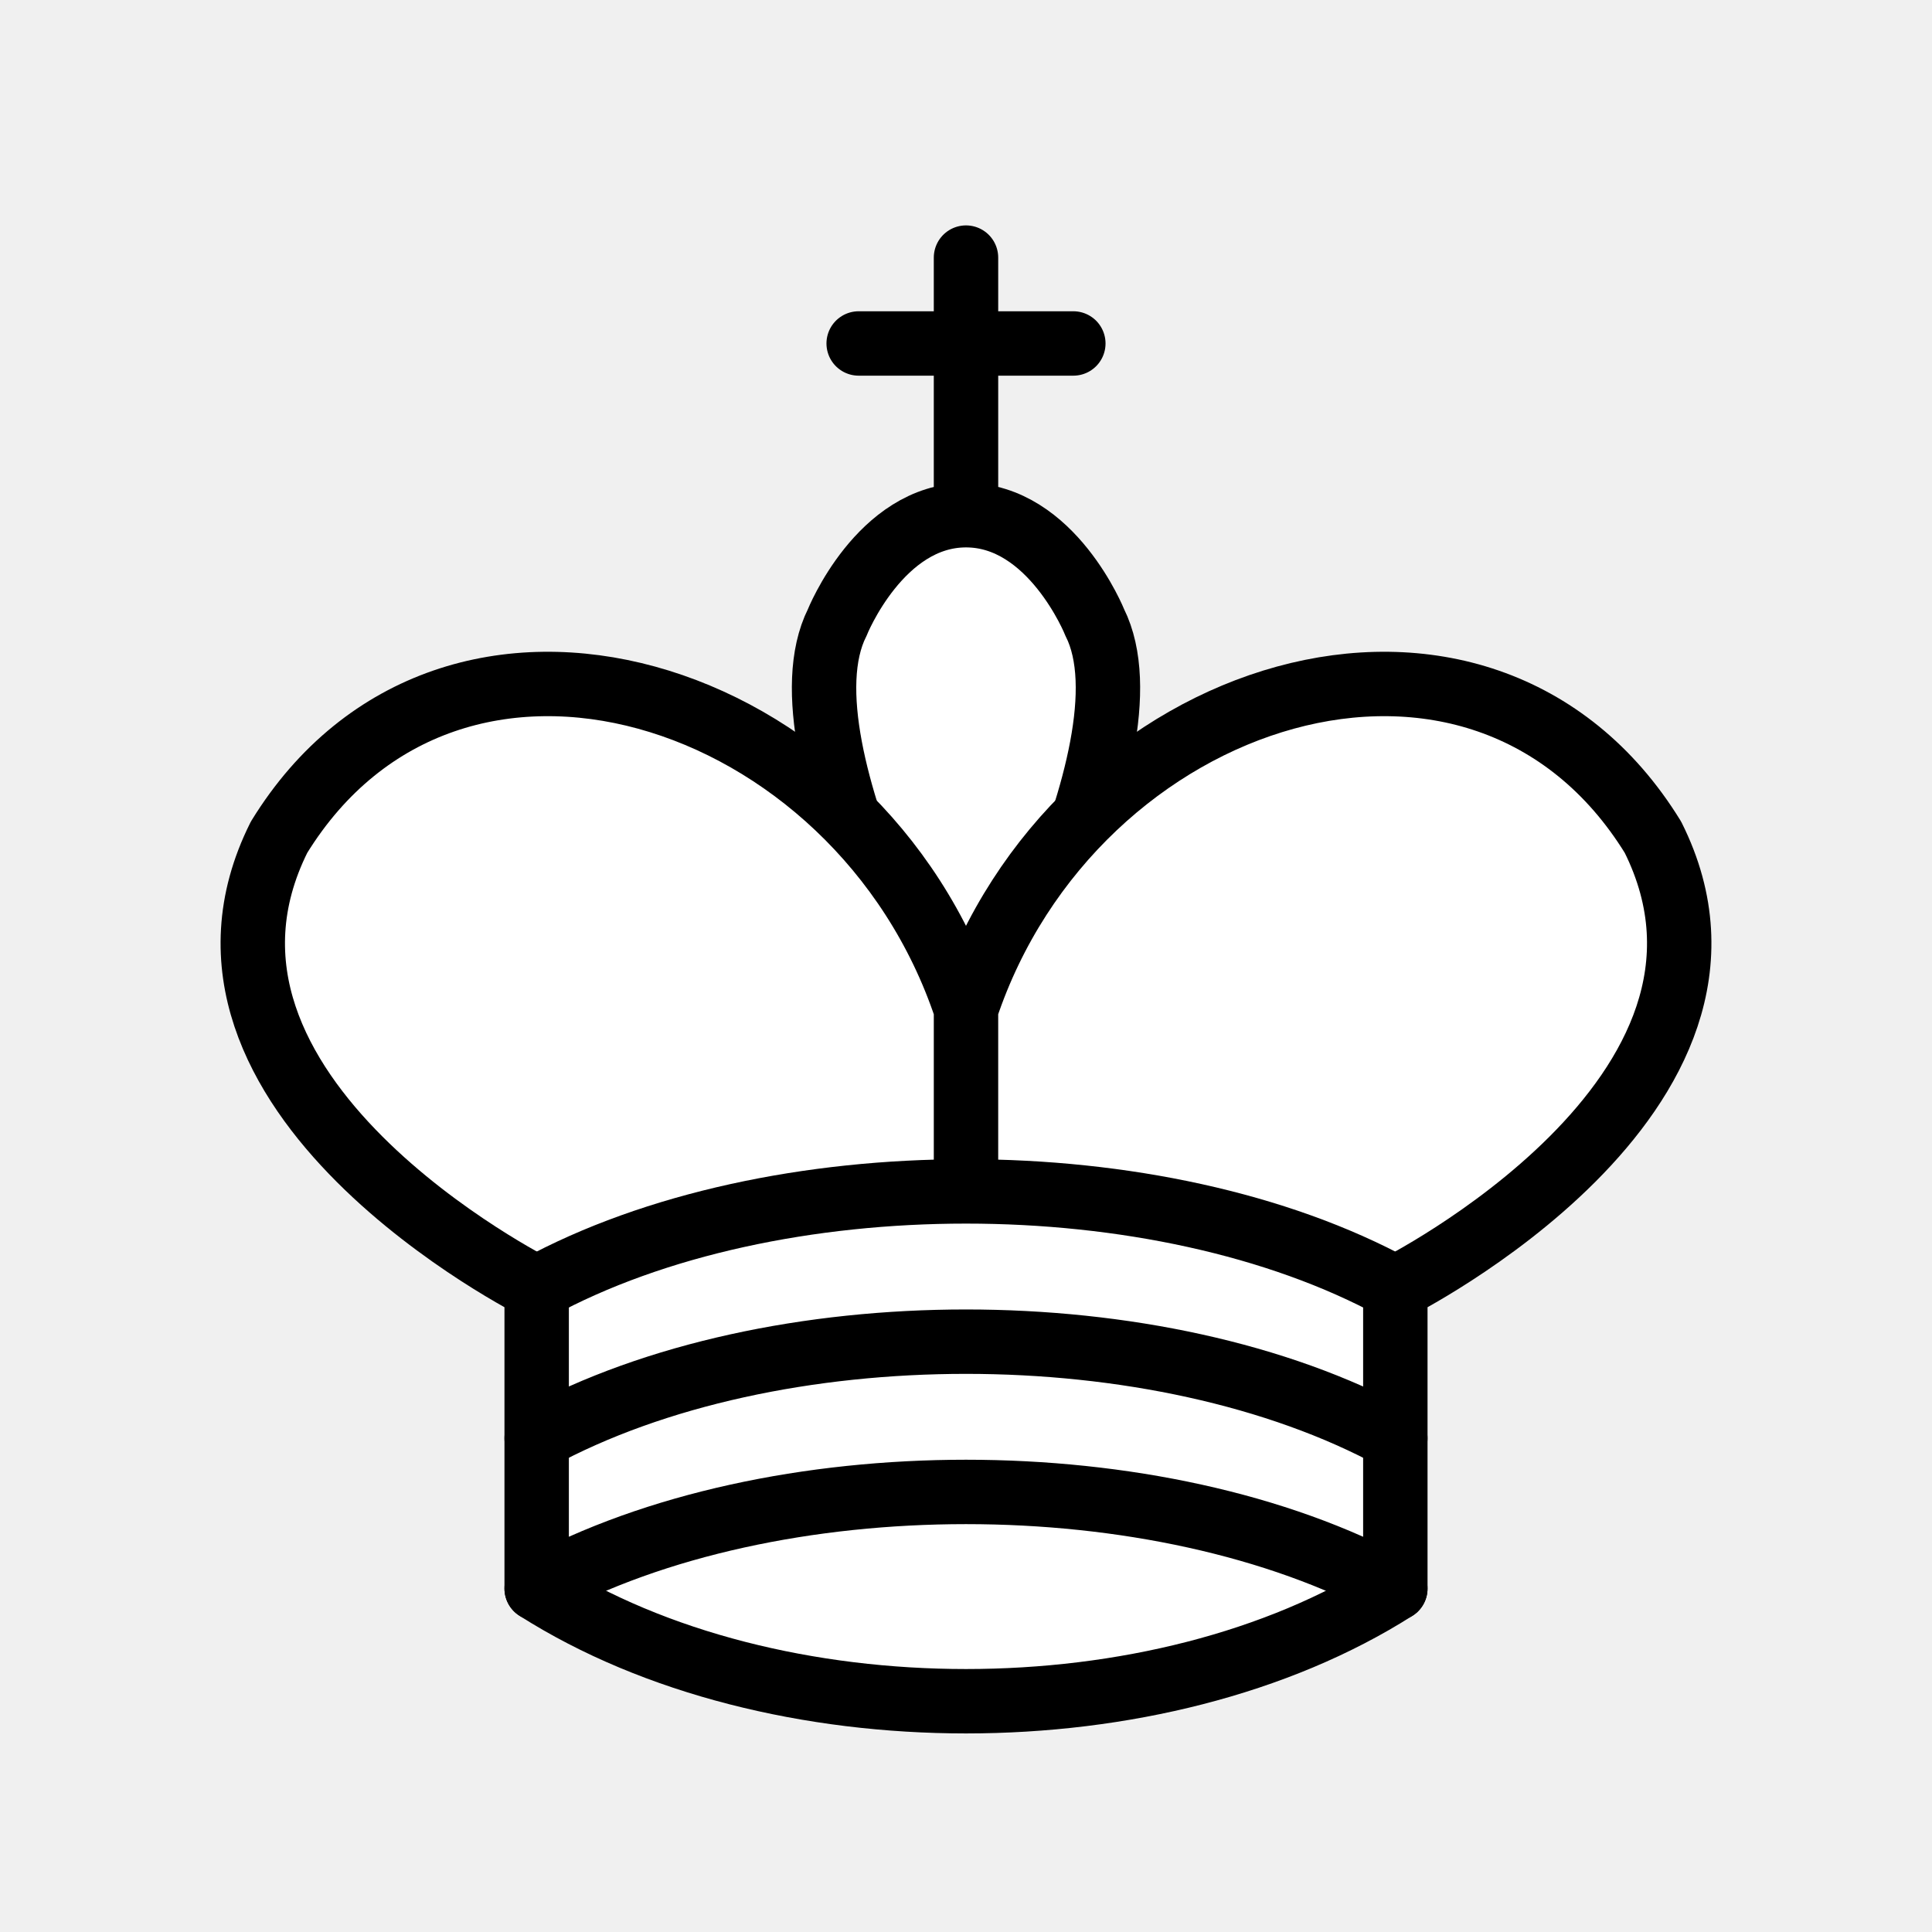
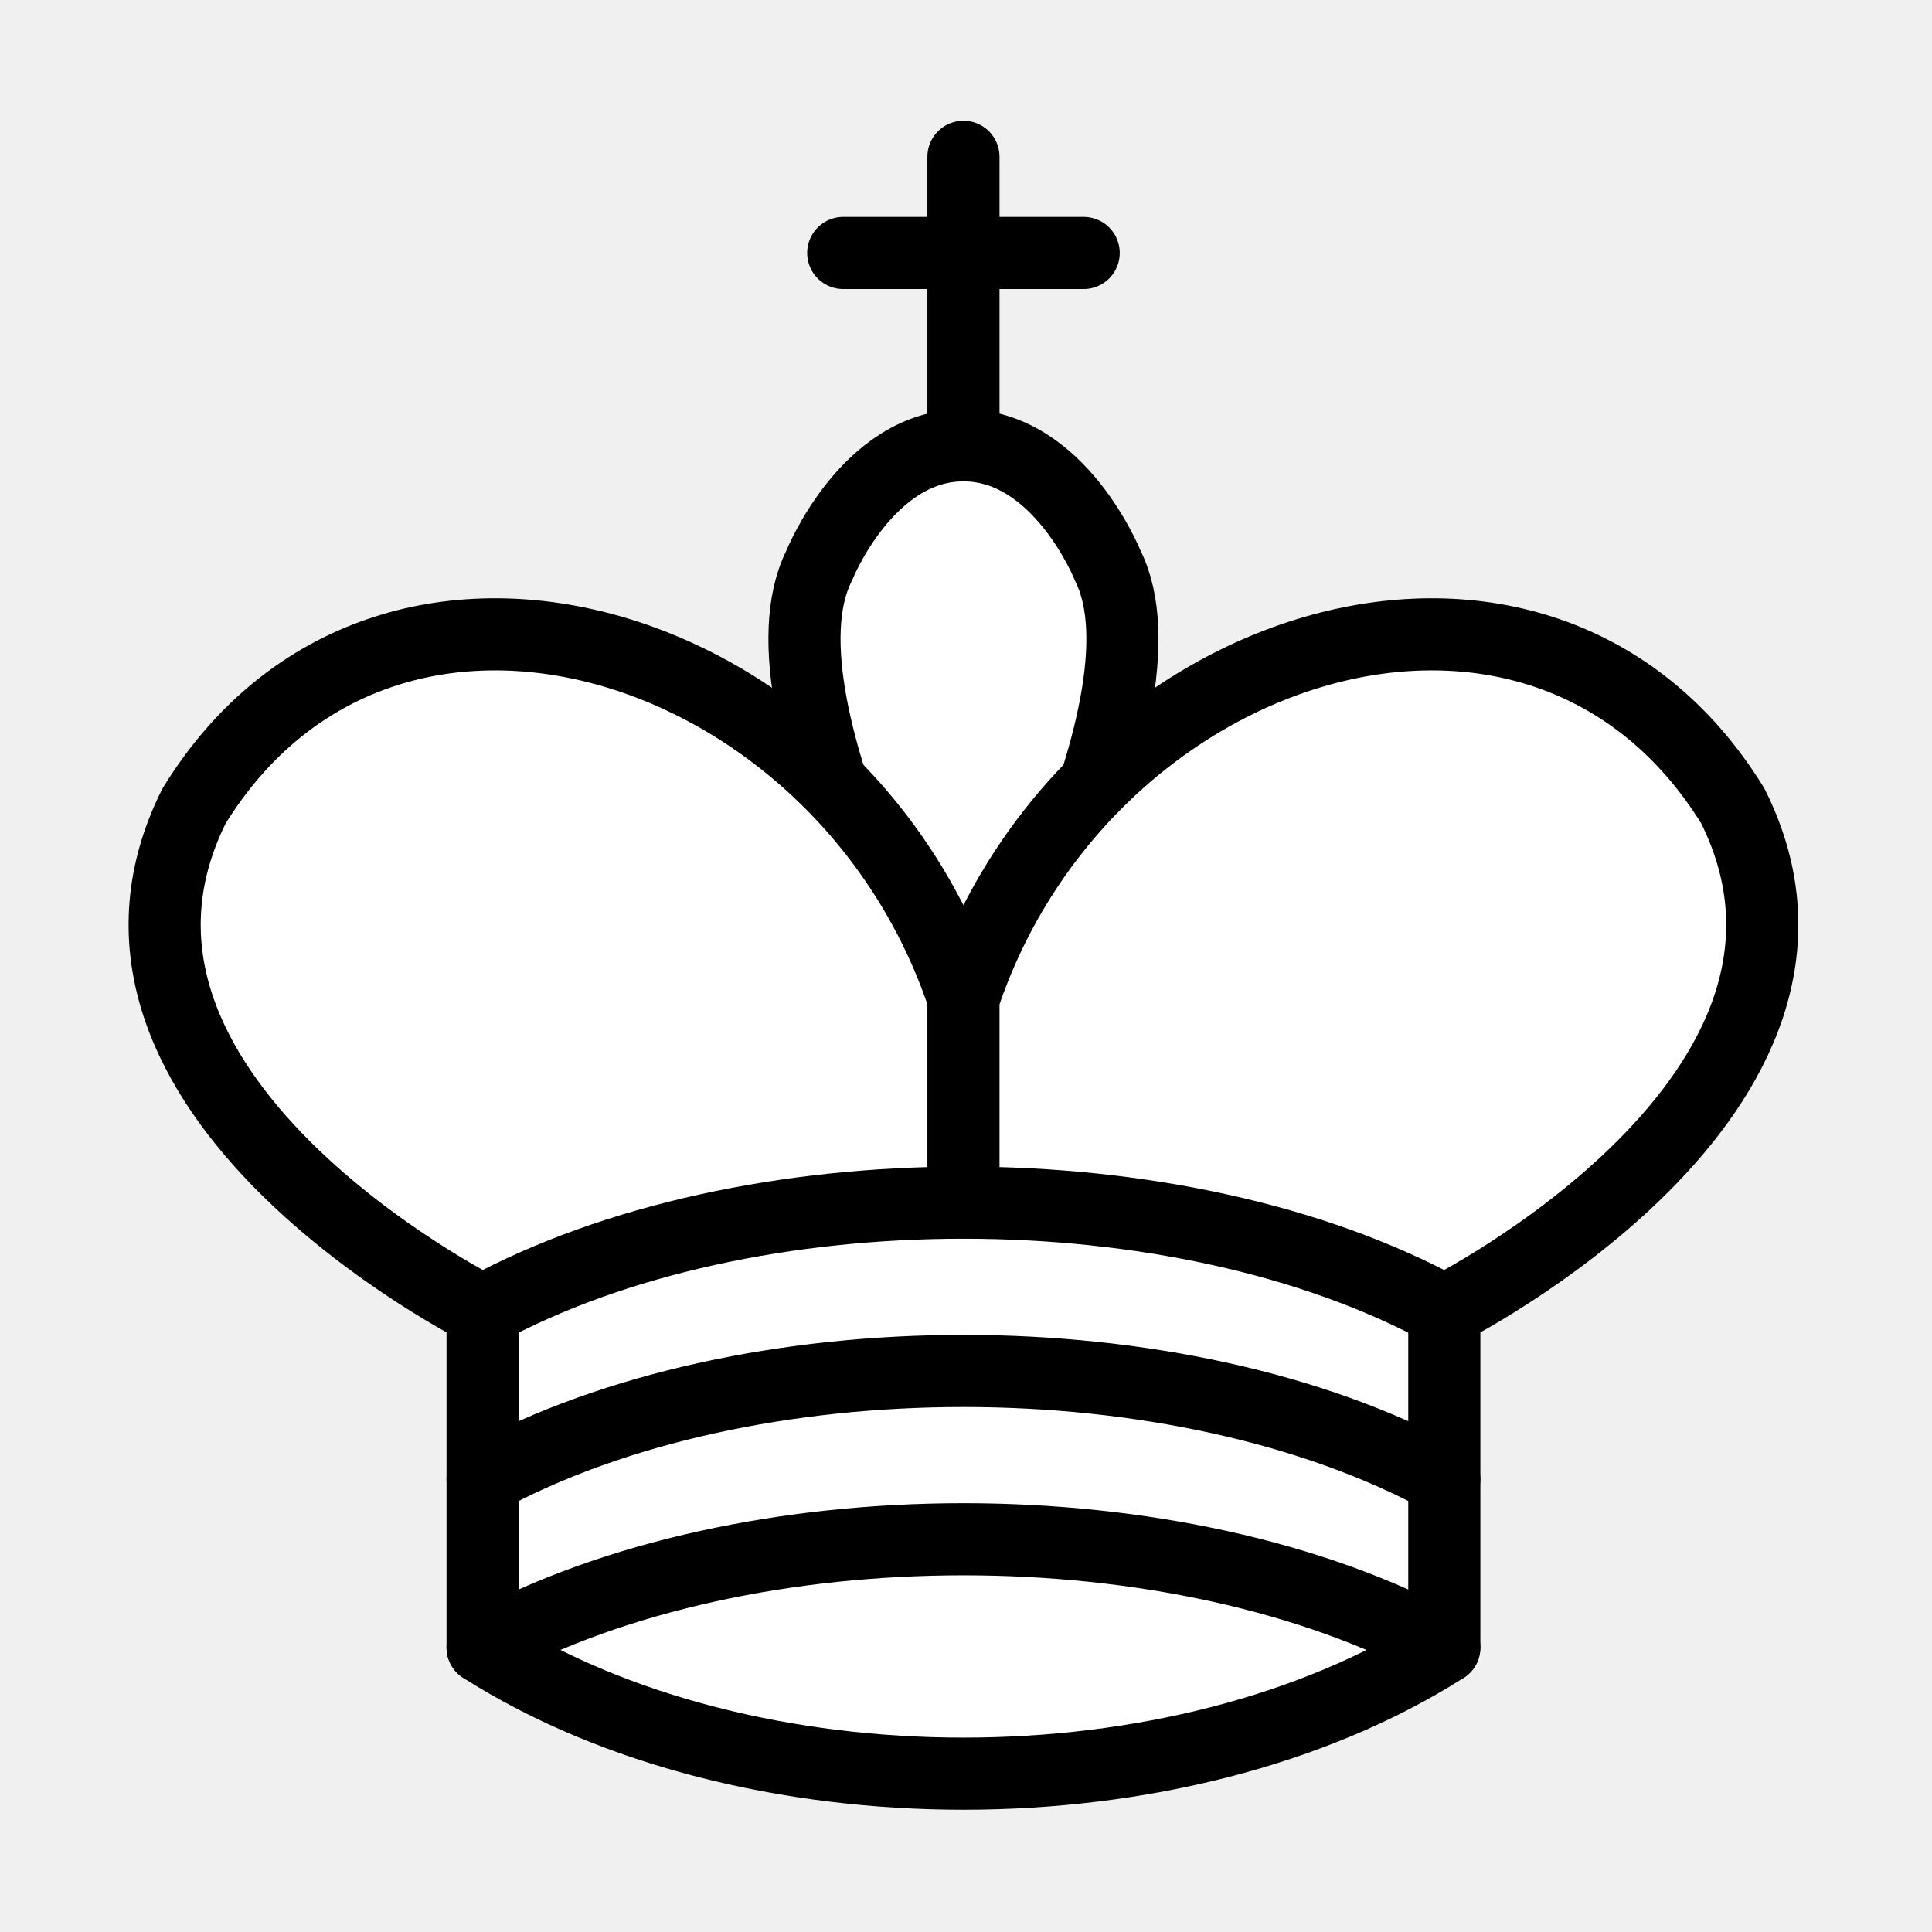
- <svg xmlns="http://www.w3.org/2000/svg" width="45" height="45">
-   <g fill="none" fill-rule="evenodd" stroke="#000" stroke-linecap="round" stroke-linejoin="round" stroke-width="1.5">
-     <path stroke-linejoin="miter" d="M22.5 11.63V6M20 8h5" />
-     <path fill="#fff" stroke-linecap="butt" stroke-linejoin="miter" d="M22.5 25s4.5-7.5 3-10.5c0 0-1-2.5-3-2.5s-3 2.5-3 2.5c-1.5 3 3 10.5 3 10.5" />
-     <path fill="#fff" d="M12.5 37c5.5 3.5 14.5 3.5 20 0v-7s9-4.5 6-10.5c-4-6.5-13.5-3.5-16 4V27v-3.5c-2.5-7.5-12-10.5-16-4-3 6 6 10.5 6 10.5v7" />
-     <path d="M12.5 30c5.5-3 14.5-3 20 0m-20 3.5c5.5-3 14.5-3 20 0m-20 3.5c5.5-3 14.5-3 20 0" />
+ <svg xmlns="http://www.w3.org/2000/svg" width="400" height="400" viewBox="0 0 105.833 105.833" version="1.1" id="svg1404" xml:space="preserve">
+   <defs id="defs1401" />
+   <g id="layer1">
+     <g fill="none" fill-rule="evenodd" stroke="#000000" stroke-linecap="round" stroke-linejoin="round" stroke-width="1.5" id="g2060" transform="matrix(2.634066,0,0,2.634066,-6.489547,-7.215061)">
+       <path stroke-linejoin="miter" d="M 22.5,11.63 V 6 M 20,8 h 5" id="path2052" />
+       <path fill="#ffffff" stroke-linecap="butt" stroke-linejoin="miter" d="m 22.5,25 c 0,0 4.5,-7.5 3,-10.5 0,0 -1,-2.5 -3,-2.5 -2,0 -3,2.5 -3,2.5 -1.5,3 3,10.5 3,10.5" id="path2054" />
+       <path fill="#ffffff" d="m 12.5,37 c 5.5,3.5 14.5,3.5 20,0 v -7 c 0,0 9,-4.5 6,-10.5 -4,-6.5 -13.5,-3.5 -16,4 V 27 23.5 C 20,16 10.5,13 6.5,19.5 c -3,6 6,10.5 6,10.5 v 7" id="path2056" />
+       <path d="m 12.5,30 c 5.5,-3 14.5,-3 20,0 m -20,3.5 c 5.5,-3 14.5,-3 20,0 m -20,3.5 c 5.5,-3 14.5,-3 20,0" id="path2058" />
+     </g>
  </g>
</svg>
